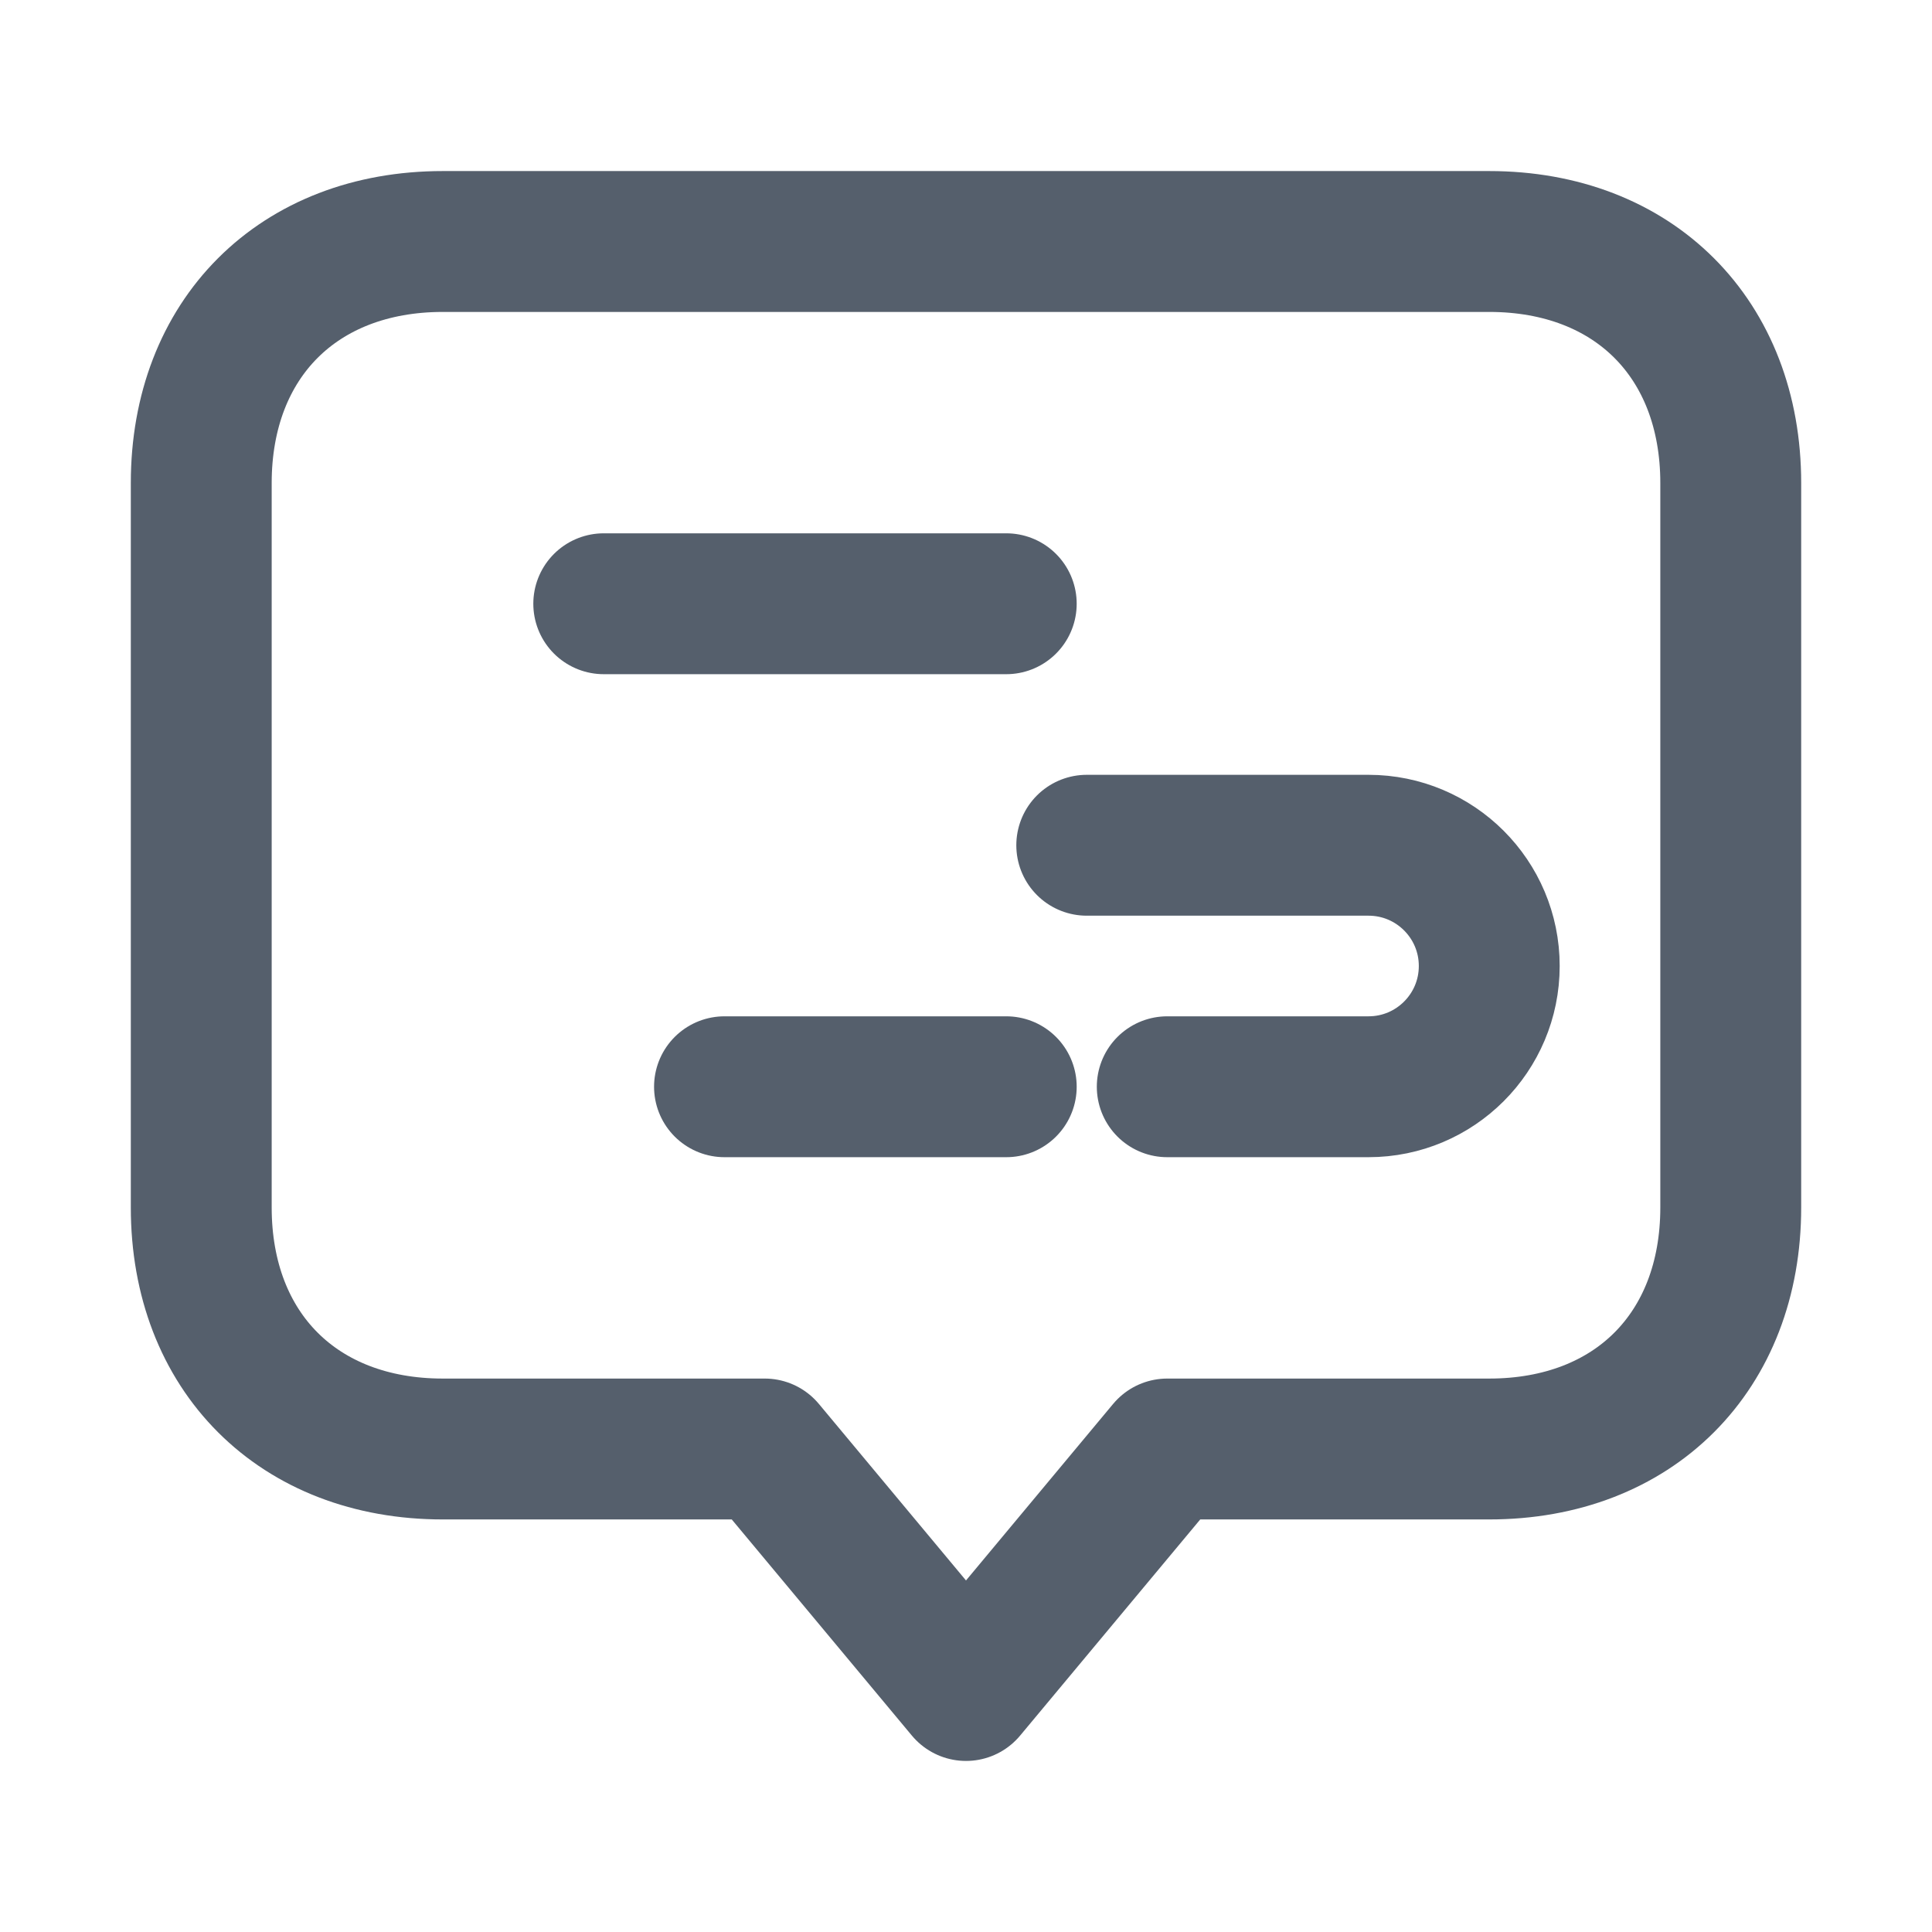
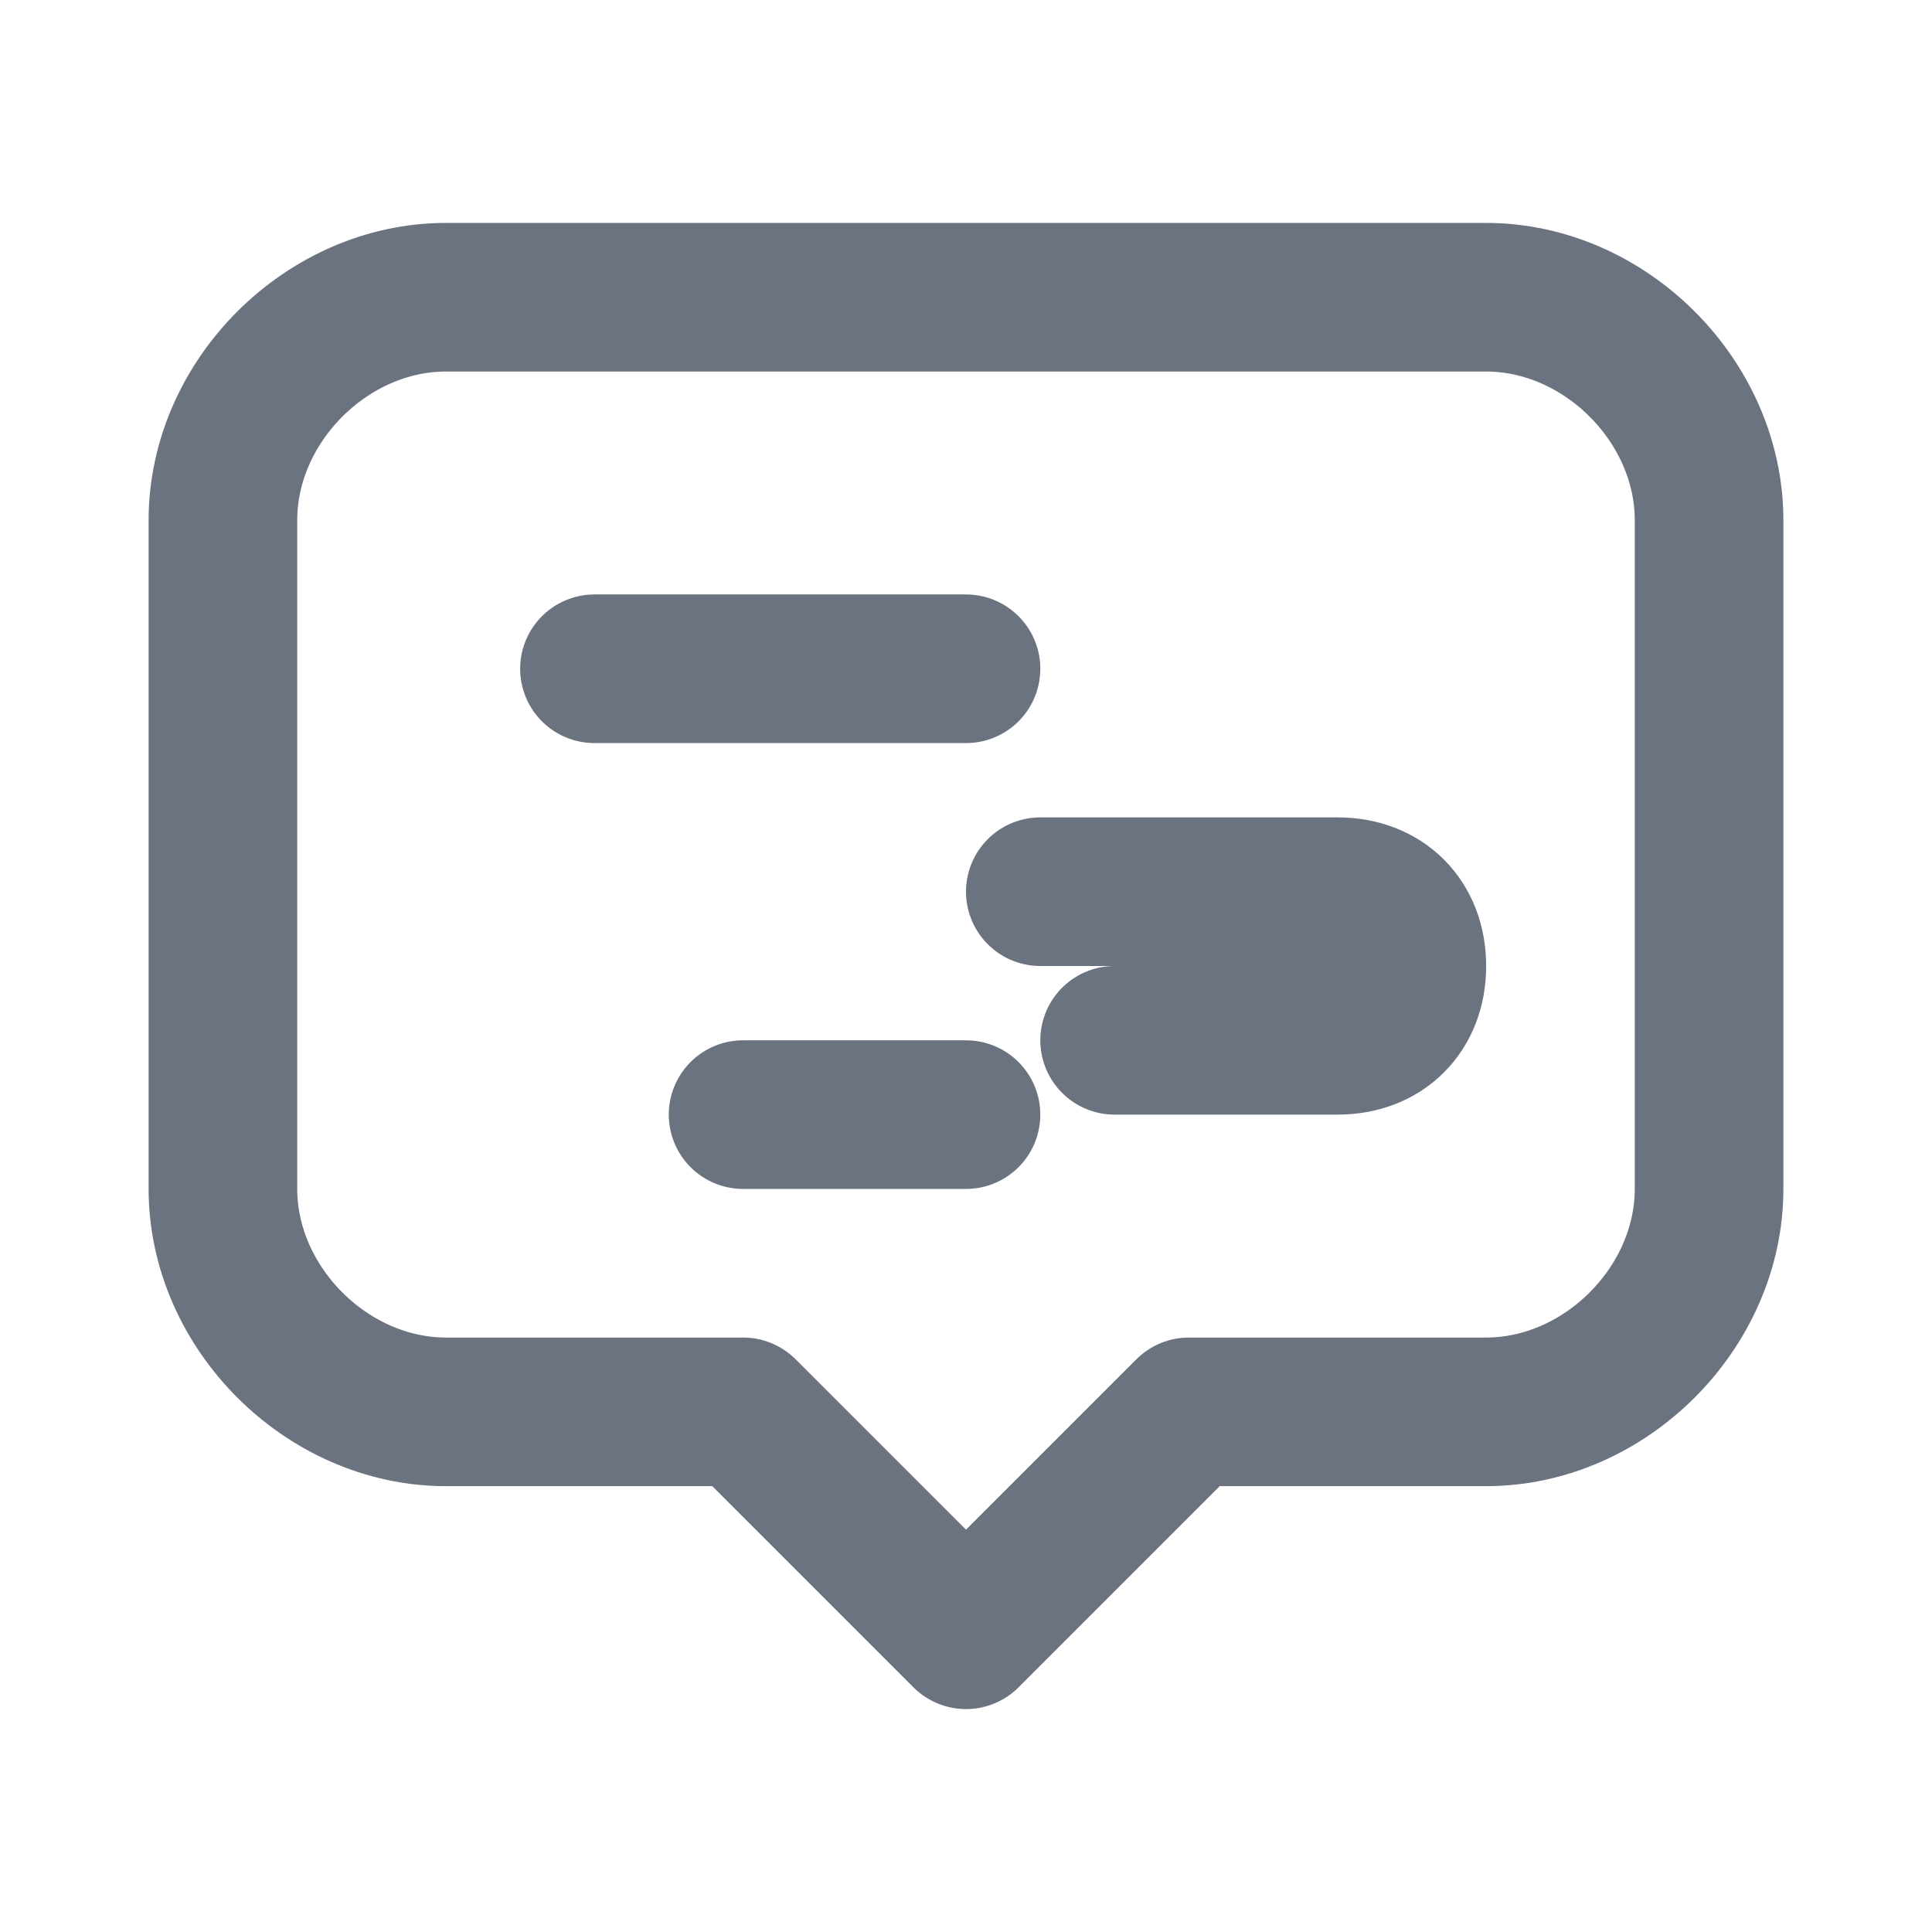
- <svg xmlns="http://www.w3.org/2000/svg" width="96" height="96" viewBox="0 0 96 96" fill="none">
-   <path d="M22 12H74C81.18 12 86 16.82 86 24V60C86 67.18 81.18 72 74 72H58L48 84L38 72H22C14.82 72 10 67.18 10 60V24C10 16.82 14.82 12 22 12Z" stroke="#555F6C" stroke-width="7" stroke-linecap="round" stroke-linejoin="round" />
-   <path d="M30 30H50" stroke="#555F6C" stroke-width="7" stroke-linecap="round" stroke-linejoin="round" />
-   <path d="M54 42H68C71.314 42 74 44.686 74 48C74 51.314 71.314 54 68 54H58" stroke="#555F6C" stroke-width="7" stroke-linecap="round" stroke-linejoin="round" />
-   <path d="M36 54H50" stroke="#555F6C" stroke-width="7" stroke-linecap="round" stroke-linejoin="round" />
+ <svg xmlns="http://www.w3.org/2000/svg" width="13" height="13" viewBox="0 0 13 13" fill="none">
+   <path d="M3 2H10C10.8 2 11.5 2.7 11.5 3.5V8C11.5 8.8 10.8 9.5 10 9.5H8L6.5 11L5 9.5H3C2.2 9.5 1.5 8.8 1.5 8V3.5C1.5 2.7 2.2 2 3 2Z" stroke="#6B7280" stroke-width="1" stroke-linecap="round" stroke-linejoin="round" />
+   <path d="M4 4.5H6.5" stroke="#6B7280" stroke-width="1" stroke-linecap="round" stroke-linejoin="round" />
+   <path d="M7 6H9C9.3 6 9.5 6.2 9.5 6.5C9.5 6.8 9.3 7 9 7H7.5" stroke="#6B7280" stroke-width="1" stroke-linecap="round" stroke-linejoin="round" />
+   <path d="M5 7.5H6.5" stroke="#6B7280" stroke-width="1" stroke-linecap="round" stroke-linejoin="round" />
</svg>
